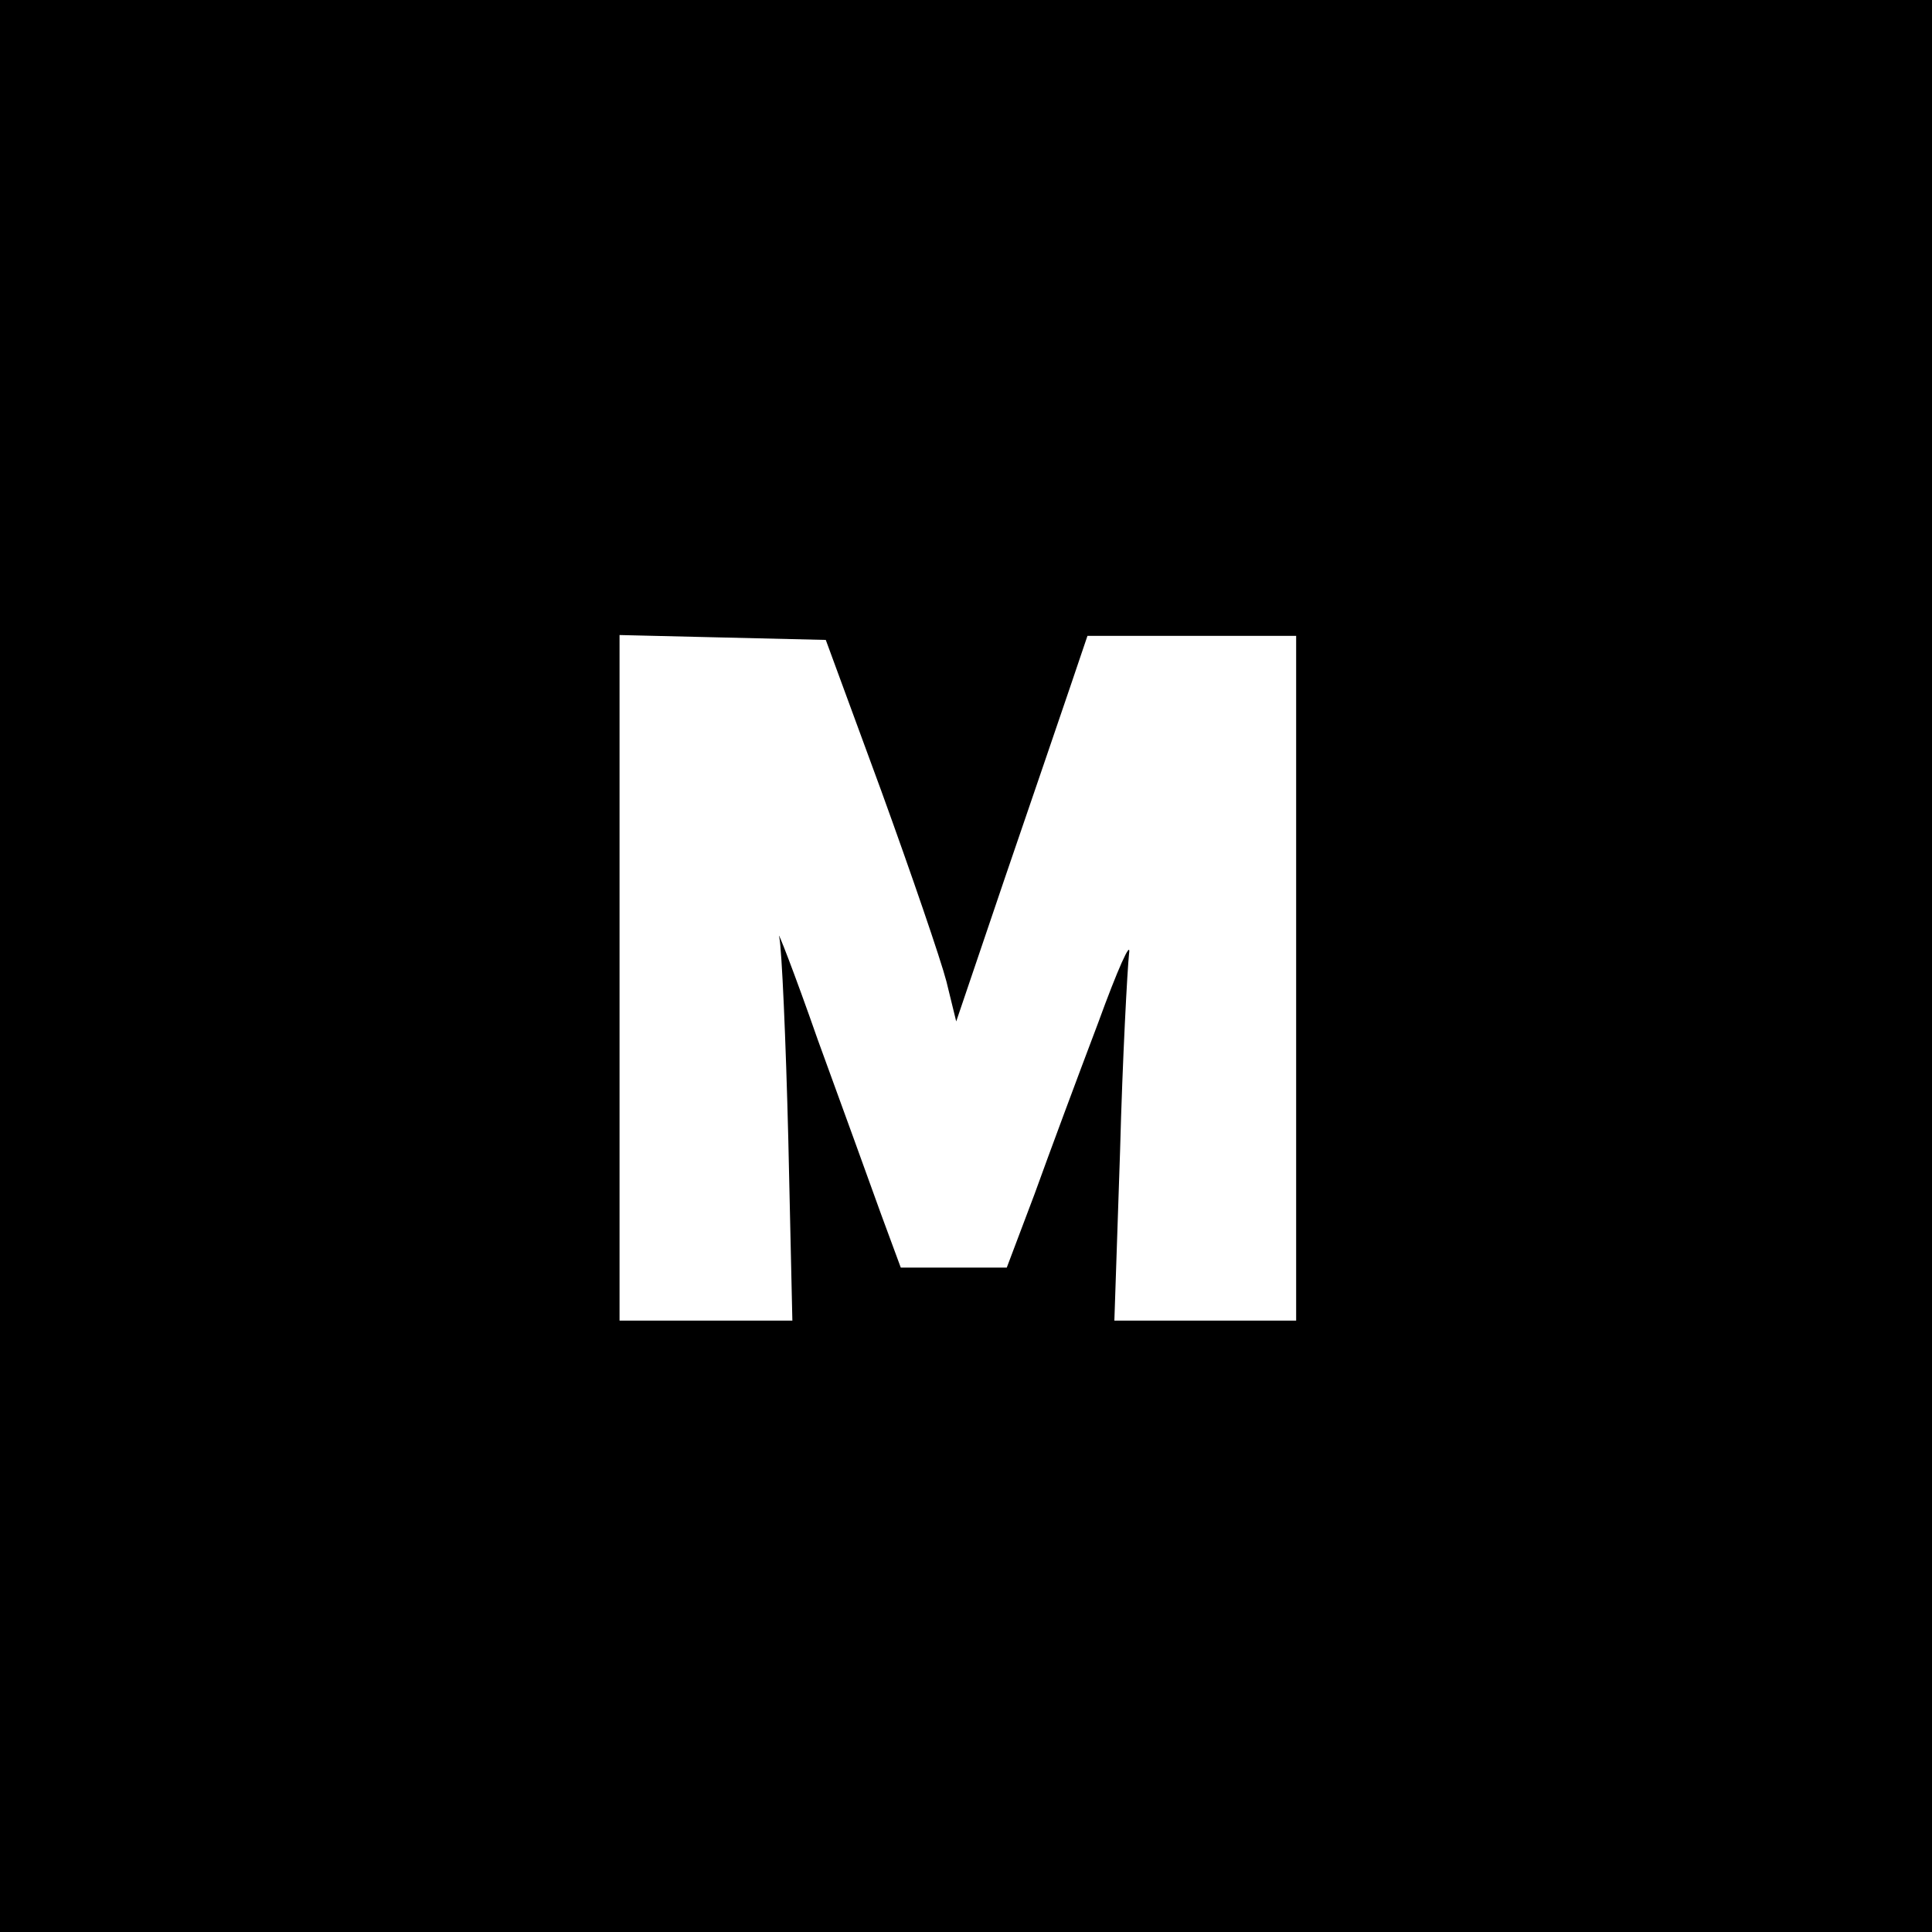
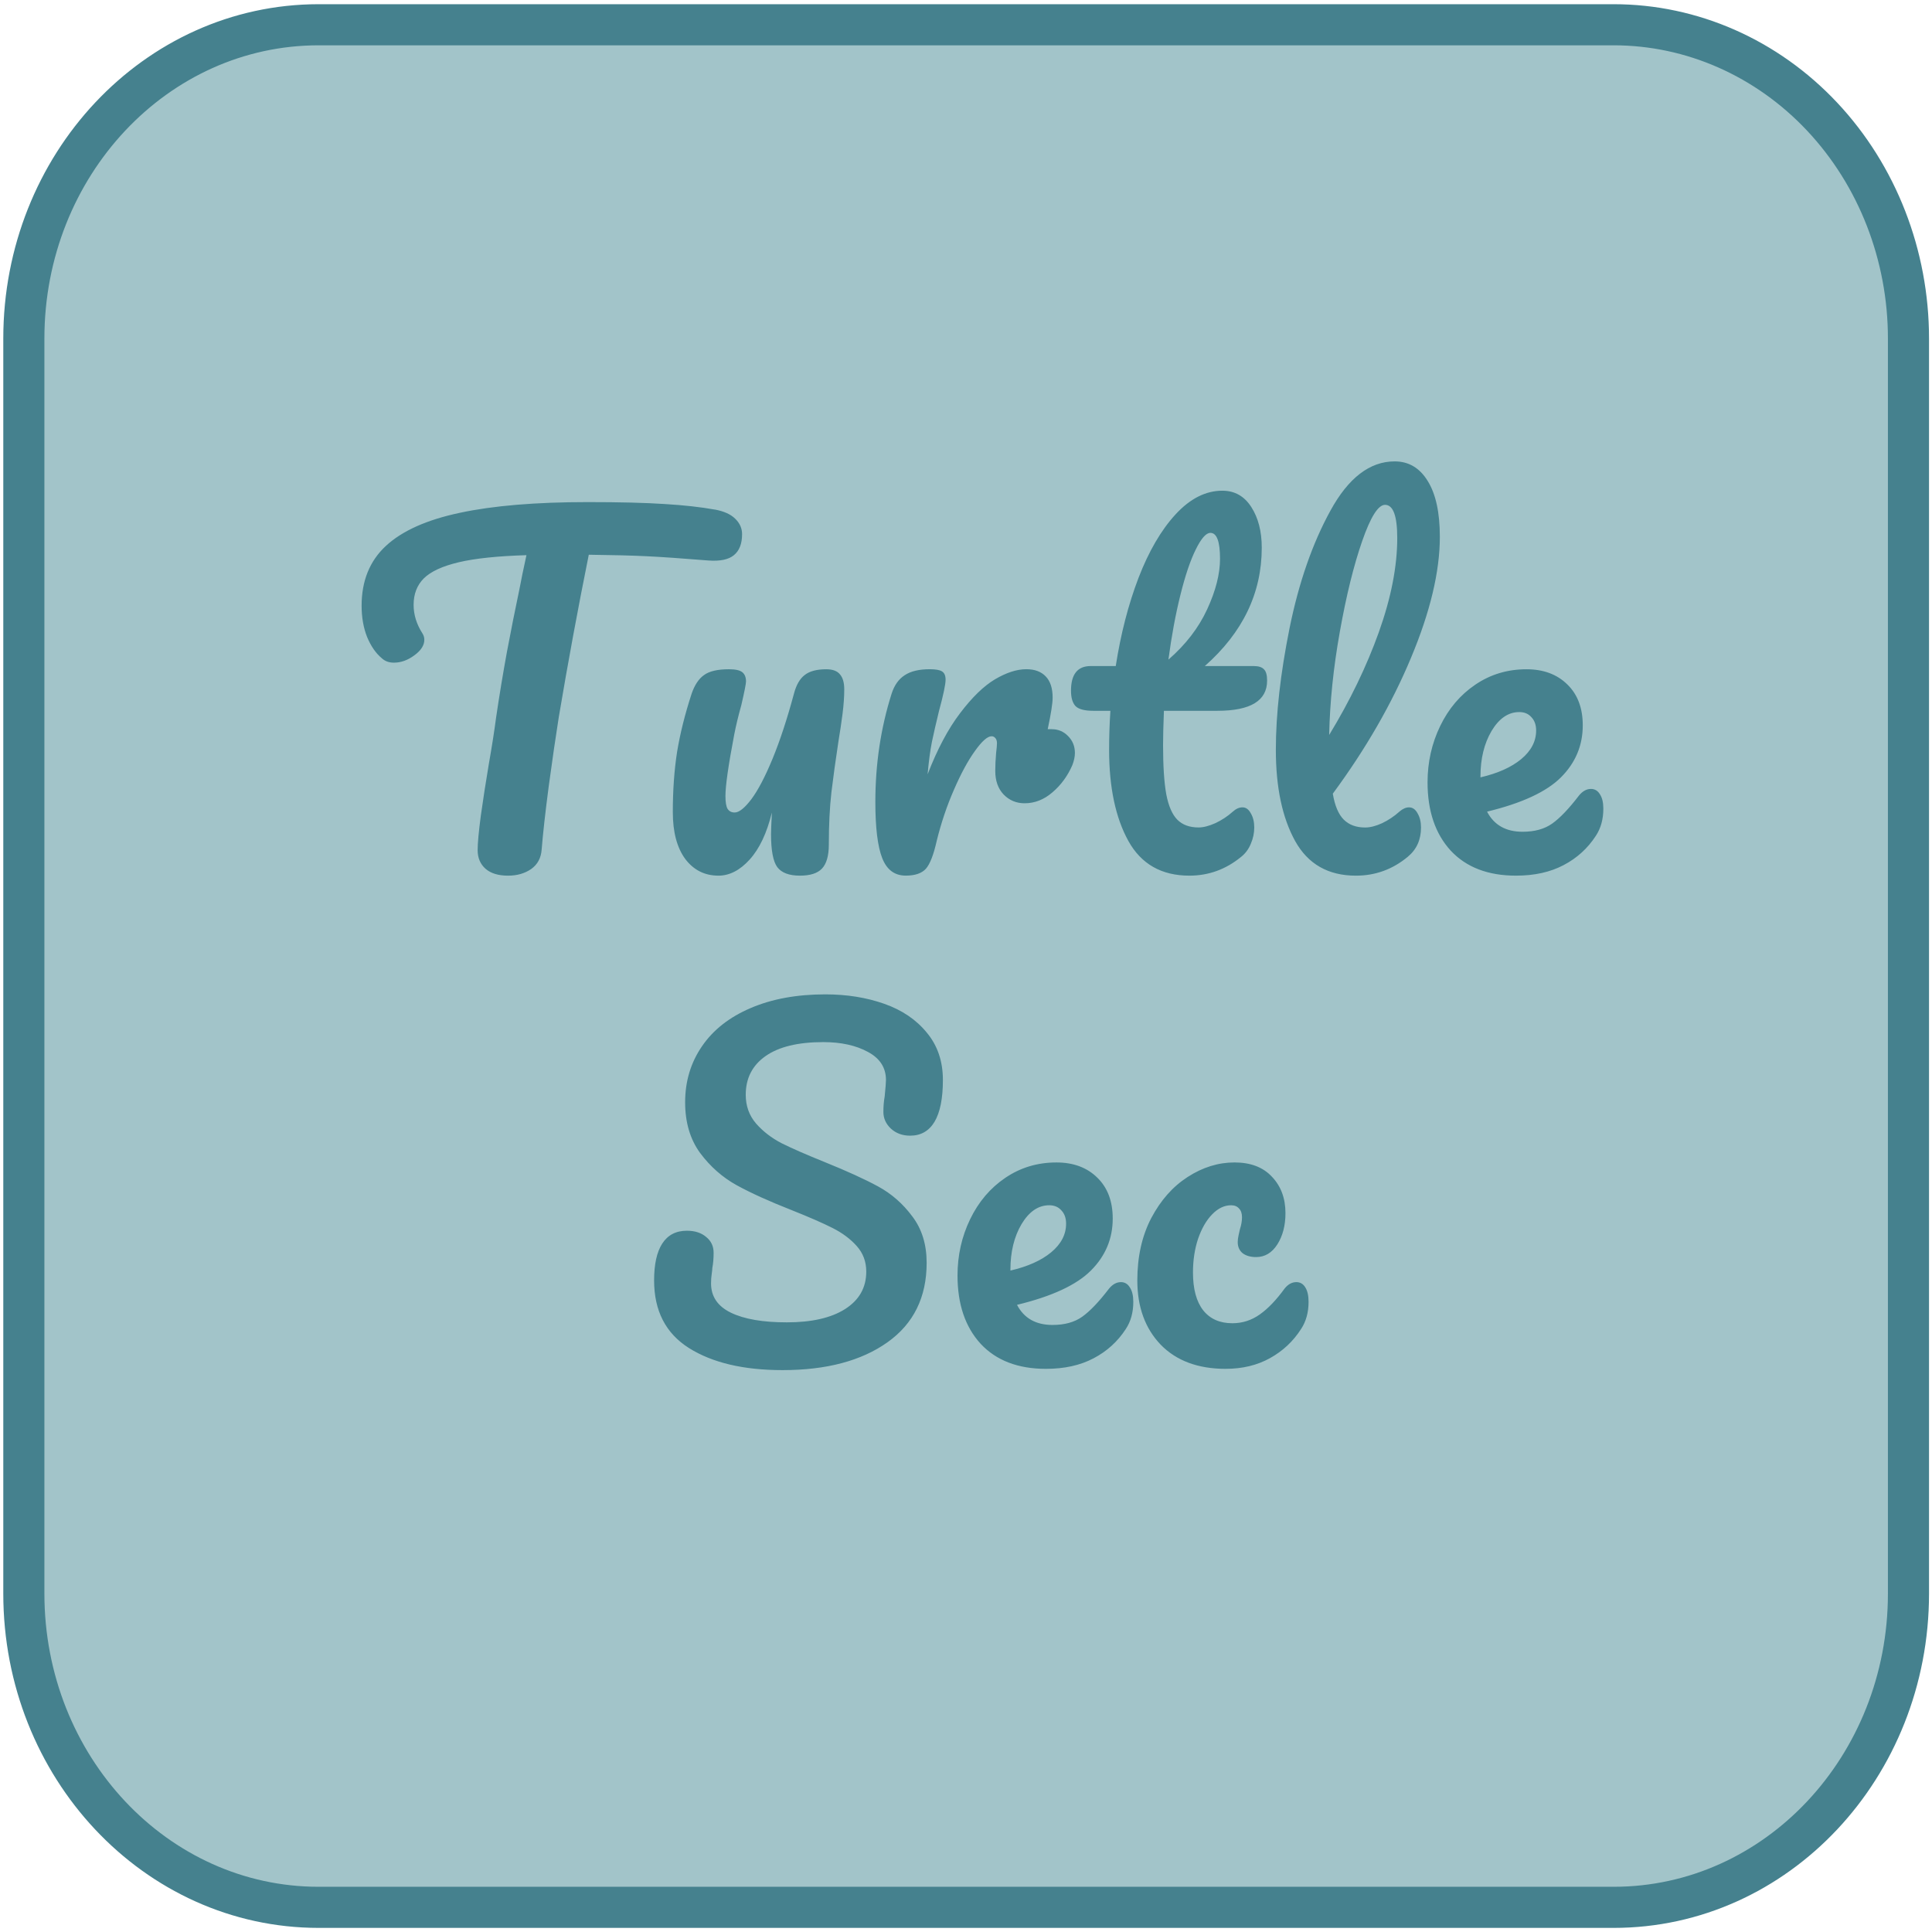
- <svg xmlns="http://www.w3.org/2000/svg" version="1.0" width="237pt" height="237pt" viewBox="0 0 237 237" preserveAspectRatio="xMidYMid meet">
-   <g transform="translate(0,237) scale(0.1,-0.1)" fill="#000000" stroke="none">
-     <path d="M0 1185 l0 -1185 1185 0 1185 0 0 1185 0 1185 -1185 0 -1185 0 0 -1185z m1081 215 c37 -102 73 -207 80 -234 l12 -49 59 174 c33 96 69 202 81 237 l21 62 128 0 128 0 0 -420 0 -420 -111 0 -112 0 7 208 c3 114 9 223 11 242 3 19 -14 -19 -38 -85 -25 -66 -60 -160 -78 -210 l-34 -90 -65 0 -65 0 -24 65 c-13 36 -48 133 -78 215 -29 83 -51 139 -47 125 3 -14 8 -125 11 -247 l5 -223 -106 0 -106 0 0 420 0 421 126 -3 127 -3 68 -185z" />
+ <svg xmlns="http://www.w3.org/2000/svg" version="1.1" viewBox="0.0 0.0 141.0 141.0" fill="none" stroke="none" stroke-linecap="square" stroke-miterlimit="10">
+   <clipPath id="turtle_path">
+     <path d="m0 0l141.0 0l0 141.0l-141.0 0l0 -141.0z" clip-rule="nonzero" />
+   </clipPath>
+   <g clip-path="url(#turtle_path)">
+     <path fill="#a2c4c9" stroke="#45818e" stroke-width="3.0" stroke-linejoin="round" stroke-linecap="butt" d="m1.74,24.706l0,0c0,-12.647 9.631,-22.899 21.512,-22.899l94.519,0c5.705,0 11.177,2.413 15.211,6.707c4.034,4.294 6.301,10.119 6.301,16.192l0,91.595c0,12.647 -9.631,22.899 -21.512,22.899l-94.519,0c-11.881,0 -21.512,-10.252 -21.512,-22.899l0,-91.595z" fill-rule="evenodd" />
+     <path fill="#45818e" d="m52.174 37.187q1.0 0.188 1.484 0.672q0.5 0.484 0.5 1.125q0 1.047 -0.594 1.531q-0.578 0.484 -1.859 0.391q-2.891 -0.234 -4.516 -0.312q-1.609 -0.078 -4.219 -0.109q-1.188 5.891 -2.188 11.844q-0.344 2.172 -0.734 5.047q-0.375 2.859 -0.516 4.609q-0.062 0.938 -0.766 1.438q-0.703 0.484 -1.688 0.484q-1.062 0 -1.641 -0.5q-0.578 -0.516 -0.578 -1.359q0 -0.766 0.234 -2.531q0.25 -1.781 0.578 -3.734q0.344 -1.953 0.531 -3.391q0.359 -2.438 0.797 -4.828q0.453 -2.406 0.906 -4.547q0.094 -0.484 0.219 -1.109q0.125 -0.625 0.297 -1.391q-3.141 0.094 -4.938 0.516q-1.781 0.422 -2.547 1.172q-0.75 0.75 -0.75 1.938q0 1.078 0.641 2.078q0.141 0.219 0.141 0.469q0 0.609 -0.734 1.141q-0.719 0.531 -1.484 0.531q-0.547 0 -0.891 -0.328q-0.641 -0.531 -1.062 -1.531q-0.406 -1.016 -0.406 -2.297q0 -2.719 1.766 -4.359q1.781 -1.656 5.406 -2.422q3.641 -0.781 9.328 -0.781q3.531 0 5.625 0.141q2.094 0.125 3.656 0.406zm0.257 26.719q-1.5 0 -2.422 -1.219q-0.906 -1.234 -0.906 -3.422q0 -2.391 0.312 -4.391q0.328 -2.0 1.062 -4.25q0.328 -0.953 0.906 -1.359q0.578 -0.422 1.812 -0.422q0.719 0 0.984 0.219q0.266 0.219 0.266 0.672q0 0.25 -0.344 1.734q-0.328 1.172 -0.516 2.141q-0.641 3.359 -0.641 4.484q0 0.672 0.156 0.938q0.172 0.266 0.516 0.266q0.484 0 1.219 -0.969q0.734 -0.984 1.547 -2.953q0.812 -1.969 1.562 -4.75q0.25 -0.953 0.781 -1.359q0.531 -0.422 1.578 -0.422q0.703 0 1.0 0.375q0.312 0.359 0.312 1.094q0 0.797 -0.125 1.781q-0.125 0.969 -0.297 2.0q-0.312 2.047 -0.516 3.734q-0.188 1.672 -0.188 3.812q0 1.219 -0.5 1.75q-0.484 0.516 -1.609 0.516q-1.188 0 -1.656 -0.625q-0.453 -0.625 -0.453 -2.406q0 -0.359 0.062 -1.578q-0.547 2.25 -1.625 3.438q-1.062 1.172 -2.281 1.172zm24.329 -10.688q0.703 0 1.188 0.5q0.5 0.5 0.5 1.234q0 0.406 -0.188 0.891q-0.516 1.188 -1.453 1.984q-0.922 0.797 -2.031 0.797q-0.906 0 -1.531 -0.641q-0.609 -0.641 -0.609 -1.719q0 -0.609 0.062 -1.312q0.062 -0.516 0.062 -0.703q0 -0.266 -0.125 -0.391q-0.109 -0.125 -0.266 -0.125q-0.453 0 -1.219 1.078q-0.766 1.062 -1.531 2.828q-0.766 1.75 -1.25 3.703q-0.344 1.547 -0.797 2.062q-0.453 0.5 -1.469 0.5q-1.219 0 -1.719 -1.281q-0.5 -1.281 -0.5 -4.094q0 -4.156 1.188 -7.906q0.297 -0.922 0.953 -1.344q0.656 -0.438 1.828 -0.438q0.641 0 0.891 0.156q0.266 0.156 0.266 0.609q0 0.516 -0.484 2.297q-0.312 1.281 -0.516 2.25q-0.188 0.953 -0.312 2.359q1.062 -2.75 2.375 -4.469q1.312 -1.734 2.547 -2.469q1.25 -0.734 2.281 -0.734q0.922 0 1.422 0.531q0.5 0.516 0.5 1.547q0 0.609 -0.359 2.297l0.297 0zm8.184 -1.344q-0.062 1.609 -0.062 2.5q0 2.297 0.234 3.594q0.25 1.297 0.812 1.859q0.562 0.562 1.547 0.562q0.516 0 1.219 -0.312q0.703 -0.328 1.281 -0.844q0.344 -0.312 0.703 -0.312q0.375 0 0.609 0.438q0.25 0.422 0.25 1.031q0 0.609 -0.25 1.188q-0.234 0.578 -0.703 0.953q-1.672 1.375 -3.781 1.375q-3.047 0 -4.453 -2.531q-1.406 -2.547 -1.406 -6.656q0 -1.406 0.094 -2.844l-1.25 0q-0.953 0 -1.297 -0.344q-0.328 -0.359 -0.328 -1.125q0 -1.797 1.438 -1.797l1.828 0q0.547 -3.516 1.656 -6.422q1.125 -2.922 2.703 -4.641q1.594 -1.734 3.422 -1.734q1.344 0 2.109 1.188q0.766 1.188 0.766 2.969q0 4.969 -4.156 8.641l3.578 0q0.516 0 0.734 0.234q0.234 0.219 0.234 0.828q0 2.203 -3.625 2.203l-3.906 0zm3.391 -12.984q-0.469 0 -1.062 1.203q-0.594 1.188 -1.125 3.328q-0.531 2.125 -0.875 4.719q1.891 -1.641 2.828 -3.672q0.938 -2.031 0.938 -3.688q0 -1.891 -0.703 -1.891zm13.794 20.344q0.359 -0.312 0.703 -0.312q0.391 0 0.625 0.438q0.25 0.422 0.25 1.031q0 1.344 -0.969 2.141q-1.656 1.375 -3.781 1.375q-3.031 0 -4.438 -2.531q-1.406 -2.547 -1.406 -6.656q0 -3.891 1.0 -8.875q1.016 -5.0 2.984 -8.578q1.969 -3.594 4.688 -3.594q1.531 0 2.406 1.422q0.891 1.422 0.891 4.078q0 3.812 -2.109 8.844q-2.094 5.016 -5.703 9.906q0.219 1.312 0.797 1.891q0.578 0.578 1.562 0.578q0.547 0 1.234 -0.312q0.688 -0.328 1.266 -0.844zm-1.047 -22.391q-0.75 0 -1.672 2.656q-0.922 2.656 -1.625 6.594q-0.703 3.922 -0.781 7.547q2.281 -3.75 3.625 -7.5q1.344 -3.766 1.344 -6.875q0 -2.422 -0.891 -2.422zm15.026 20.734q0.422 0 0.656 0.391q0.25 0.375 0.25 1.047q0 1.156 -0.547 1.984q-0.891 1.375 -2.359 2.141q-1.453 0.766 -3.469 0.766q-3.062 0 -4.766 -1.828q-1.688 -1.844 -1.688 -4.984q0 -2.203 0.922 -4.109q0.922 -1.906 2.562 -3.016q1.656 -1.125 3.734 -1.125q1.859 0 2.984 1.109q1.125 1.094 1.125 2.984q0 2.203 -1.594 3.797q-1.578 1.578 -5.391 2.5q0.766 1.469 2.594 1.469q1.312 0 2.156 -0.594q0.859 -0.609 1.969 -2.062q0.391 -0.469 0.859 -0.469zm-5.234 -5.609q-1.188 0 -2.016 1.375q-0.812 1.375 -0.812 3.328l0 0.062q1.891 -0.438 2.969 -1.328q1.094 -0.906 1.094 -2.094q0 -0.609 -0.344 -0.969q-0.328 -0.375 -0.891 -0.375z" fill-rule="nonzero" />
+     <path fill="#45818e" d="m57.112 99.993q-4.266 0 -6.828 -1.609q-2.547 -1.609 -2.547 -4.938q0 -1.766 0.594 -2.688q0.609 -0.938 1.797 -0.938q0.875 0 1.406 0.453q0.547 0.438 0.547 1.156q0 0.625 -0.094 1.109q0 0.125 -0.047 0.453q-0.047 0.312 -0.047 0.672q0 1.438 1.453 2.141q1.453 0.703 4.078 0.703q2.719 0 4.25 -0.969q1.547 -0.984 1.547 -2.734q0 -1.094 -0.703 -1.875q-0.703 -0.781 -1.766 -1.312q-1.047 -0.531 -2.969 -1.297q-2.469 -0.969 -4.031 -1.828q-1.547 -0.859 -2.656 -2.344q-1.094 -1.5 -1.094 -3.703q0 -2.297 1.234 -4.094q1.234 -1.797 3.547 -2.781q2.328 -1.0 5.453 -1.0q2.344 0 4.297 0.688q1.953 0.688 3.109 2.109q1.172 1.406 1.172 3.453q0 2.016 -0.609 3.047q-0.609 1.016 -1.781 1.016q-0.844 0 -1.406 -0.516q-0.547 -0.516 -0.547 -1.219q0 -0.609 0.094 -1.125q0.094 -0.953 0.094 -1.203q0 -1.344 -1.312 -2.047q-1.312 -0.719 -3.266 -0.719q-2.75 0 -4.203 1.016q-1.453 1.016 -1.453 2.828q0 1.219 0.75 2.094q0.75 0.859 1.859 1.438q1.125 0.562 3.141 1.375q2.438 0.984 3.906 1.781q1.469 0.797 2.5 2.188q1.047 1.375 1.047 3.391q0 3.766 -2.859 5.797q-2.859 2.031 -7.656 2.031zm24.692 -6.422q0.422 0 0.656 0.391q0.25 0.375 0.25 1.047q0 1.156 -0.547 1.984q-0.891 1.375 -2.359 2.141q-1.453 0.766 -3.469 0.766q-3.062 0 -4.766 -1.828q-1.688 -1.844 -1.688 -4.984q0 -2.203 0.922 -4.109q0.922 -1.906 2.562 -3.016q1.656 -1.125 3.734 -1.125q1.859 0 2.984 1.109q1.125 1.094 1.125 2.984q0 2.203 -1.594 3.797q-1.578 1.578 -5.391 2.5q0.766 1.469 2.594 1.469q1.312 0 2.156 -0.594q0.859 -0.609 1.969 -2.062q0.391 -0.469 0.859 -0.469zm-5.234 -5.609q-1.188 0 -2.016 1.375q-0.812 1.375 -0.812 3.328l0 0.062q1.891 -0.438 2.969 -1.328q1.094 -0.906 1.094 -2.094q0 -0.609 -0.344 -0.969q-0.328 -0.375 -0.891 -0.375zm12.886 11.938q-3.031 0 -4.75 -1.766q-1.703 -1.781 -1.703 -4.688q0 -2.594 1.016 -4.547q1.031 -1.953 2.656 -3.0q1.641 -1.062 3.422 -1.062q1.766 0 2.734 1.047q0.984 1.031 0.984 2.656q0 1.344 -0.594 2.281q-0.594 0.922 -1.547 0.922q-0.609 0 -0.984 -0.281q-0.359 -0.297 -0.359 -0.812q0 -0.219 0.062 -0.5q0.062 -0.297 0.094 -0.422q0.156 -0.484 0.156 -0.891q0 -0.422 -0.219 -0.641q-0.203 -0.234 -0.578 -0.234q-0.734 0 -1.375 0.656q-0.641 0.656 -1.031 1.781q-0.375 1.125 -0.375 2.469q0 1.812 0.75 2.766q0.75 0.938 2.125 0.938q1.094 0 2.0 -0.641q0.906 -0.641 1.812 -1.891q0.375 -0.469 0.859 -0.469q0.422 0 0.656 0.391q0.234 0.375 0.234 1.047q0 1.156 -0.547 1.984q-0.859 1.344 -2.266 2.125q-1.406 0.781 -3.234 0.781z" fill-rule="nonzero" />
  </g>
</svg>
